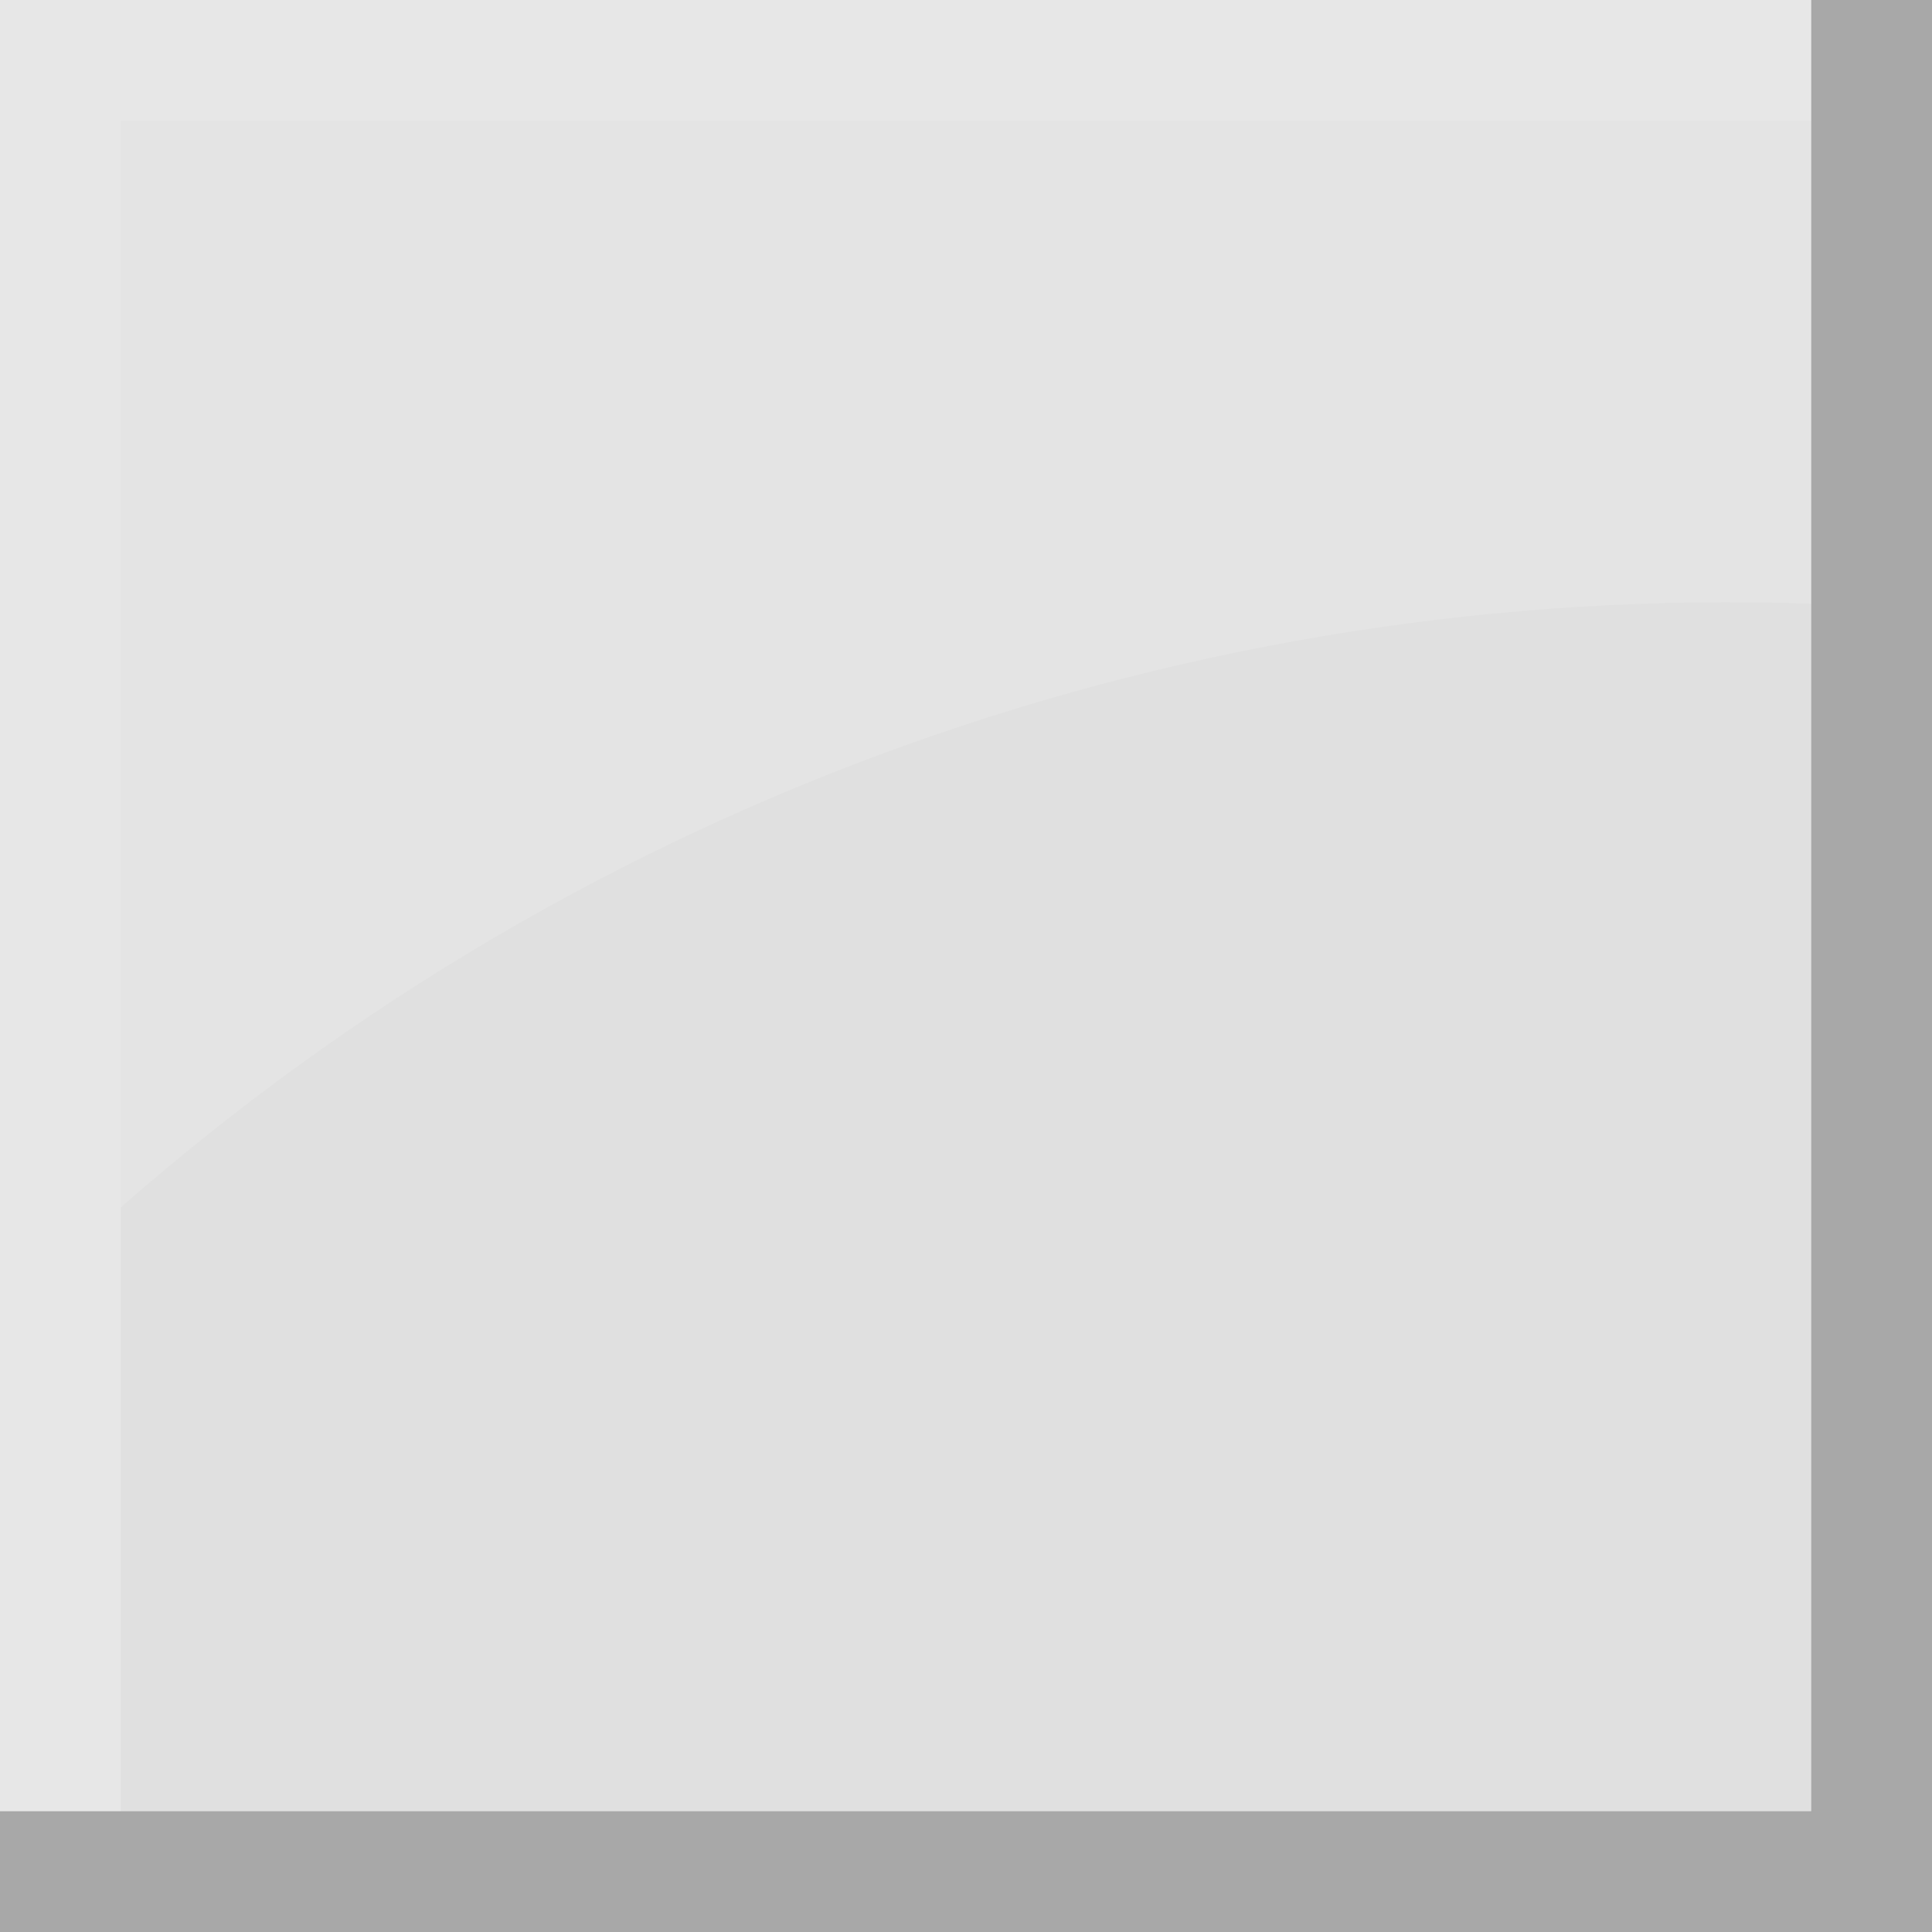
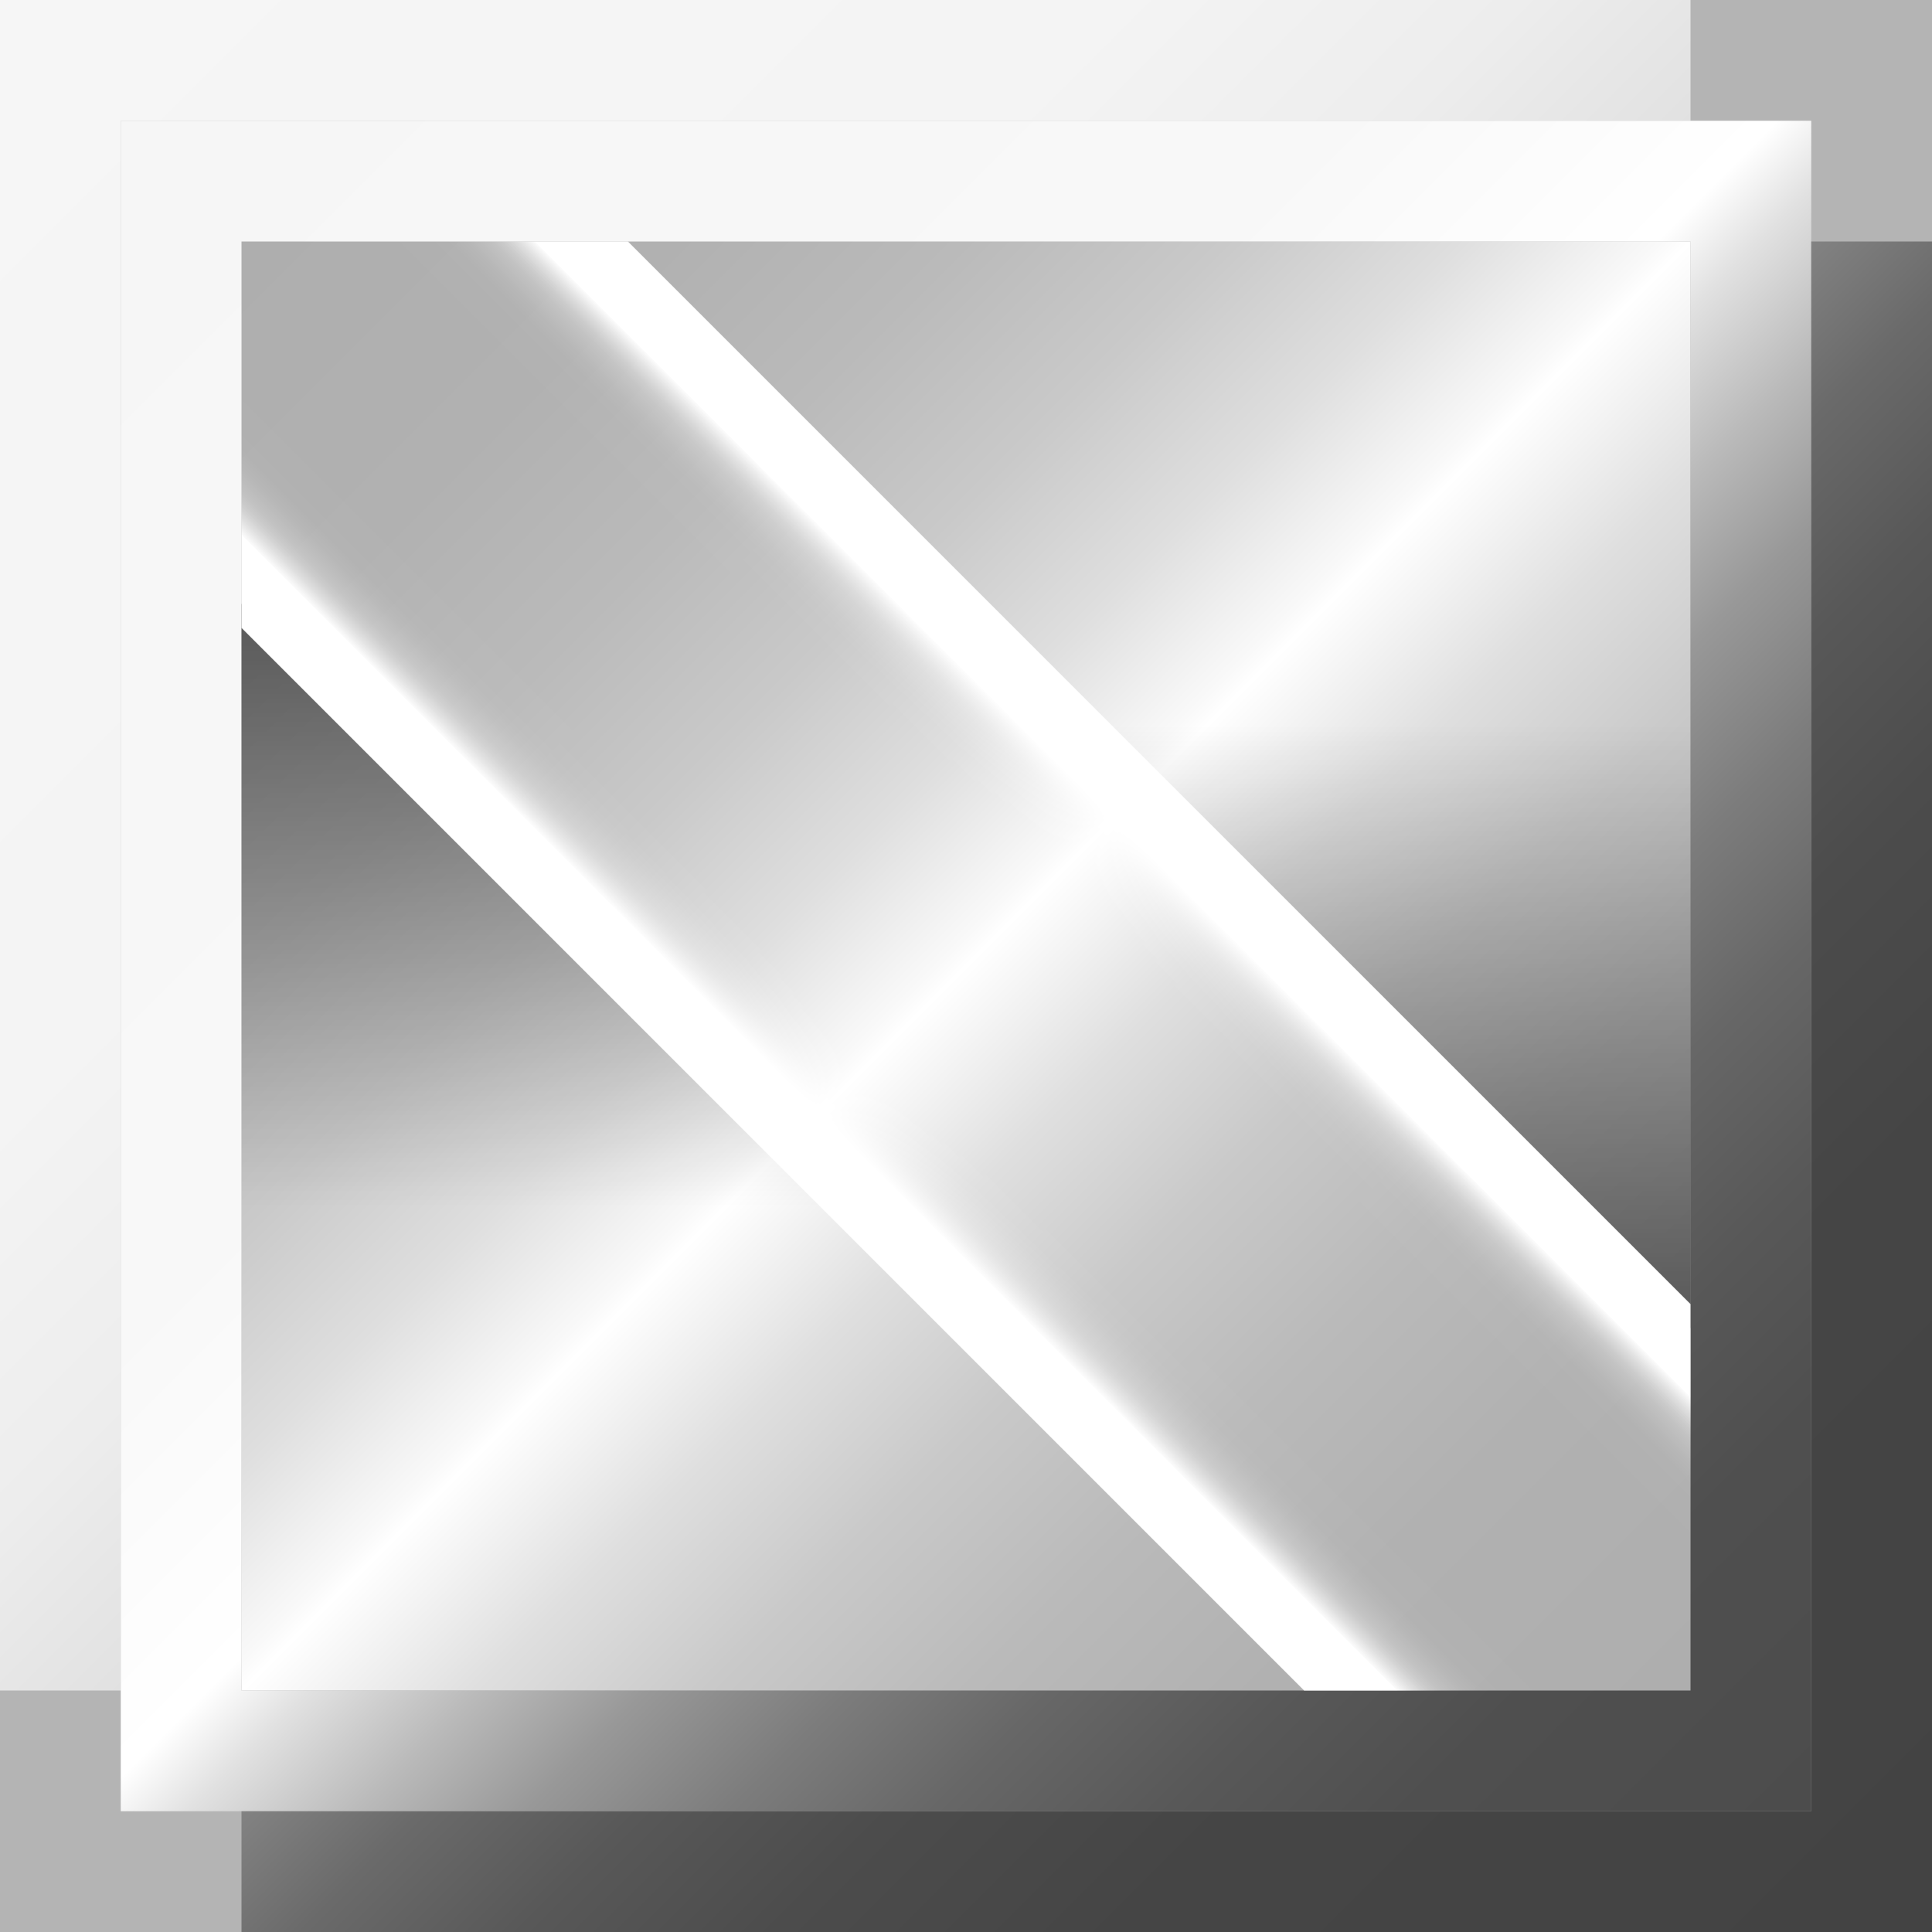
- <svg xmlns="http://www.w3.org/2000/svg" id="Layer_1" data-name="Layer 1" width="144" height="144" viewBox="0 0 144 144">
+ <svg xmlns="http://www.w3.org/2000/svg" xmlns:xlink="http://www.w3.org/1999/xlink" id="Layer_1" data-name="Layer 1" width="144" height="144" viewBox="0 0 144 144">
  <defs>
-     <style>.cls-1{fill:#e0e0e0;}.cls-2,.cls-3{fill:#fff;}.cls-2{opacity:0.12;}.cls-3{opacity:0.24;}.cls-4{opacity:0.25;}</style>
+     <style>.cls-1{fill:#b4b4b4;}.cls-2{fill:url(#linear-gradient);}.cls-3{fill:url(#linear-gradient-2);}.cls-4{fill:url(#linear-gradient-3);}.cls-5{fill:url(#linear-gradient-4);}.cls-6{fill:url(#linear-gradient-5);}.cls-7{fill:url(#linear-gradient-6);}.cls-8{fill:url(#linear-gradient-7);}.cls-9{fill:url(#linear-gradient-8);}</style>
+     <linearGradient id="linear-gradient" x1="18" y1="18" x2="126" y2="126" gradientUnits="userSpaceOnUse">
+       <stop offset="0" stop-color="#aeaeae" />
+       <stop offset="0.15" stop-color="#b1b1b1" />
+       <stop offset="0.25" stop-color="#bababa" />
+       <stop offset="0.34" stop-color="#c9c9c9" />
+       <stop offset="0.42" stop-color="#dedede" />
+       <stop offset="0.49" stop-color="#f9f9f9" />
+       <stop offset="0.5" stop-color="#fff" />
+       <stop offset="0.51" stop-color="#fbfbfb" />
+       <stop offset="0.58" stop-color="#dfdfdf" />
+       <stop offset="0.66" stop-color="#c9c9c9" />
+       <stop offset="0.75" stop-color="#bababa" />
+       <stop offset="0.85" stop-color="#b1b1b1" />
+       <stop offset="1" stop-color="#aeaeae" />
+     </linearGradient>
+     <linearGradient id="linear-gradient-2" x2="67.5" y2="67.5" gradientUnits="userSpaceOnUse">
+       <stop offset="0" stop-color="#f6f6f6" />
+       <stop offset="0.62" stop-color="#f4f4f4" />
+       <stop offset="0.84" stop-color="#ededed" />
+       <stop offset="0.99" stop-color="#e2e2e2" />
+       <stop offset="1" stop-color="#e1e1e1" />
+     </linearGradient>
+     <linearGradient id="linear-gradient-3" x1="9" y1="9" x2="135" y2="135" gradientUnits="userSpaceOnUse">
+       <stop offset="0" stop-color="#f6f6f6" />
+       <stop offset="0.36" stop-color="#f8f8f8" />
+       <stop offset="0.49" stop-color="#fff" />
+       <stop offset="0.49" stop-color="#fff" />
+       <stop offset="0.52" stop-color="#e1e1e1" />
+       <stop offset="0.57" stop-color="#bababa" />
+       <stop offset="0.62" stop-color="#989898" />
+       <stop offset="0.68" stop-color="#7c7c7c" />
+       <stop offset="0.74" stop-color="#676767" />
+       <stop offset="0.81" stop-color="#585858" />
+       <stop offset="0.88" stop-color="#4f4f4f" />
+       <stop offset="1" stop-color="#4c4c4c" />
+     </linearGradient>
+     <linearGradient id="linear-gradient-4" x1="76.5" y1="76.5" x2="144" y2="144" gradientUnits="userSpaceOnUse">
+       <stop offset="0" stop-color="#828282" />
+       <stop offset="0.01" stop-color="gray" />
+       <stop offset="0.1" stop-color="#6a6a6a" />
+       <stop offset="0.22" stop-color="#585858" />
+       <stop offset="0.36" stop-color="#4c4c4c" />
+       <stop offset="0.55" stop-color="#454545" />
+       <stop offset="1" stop-color="#434343" />
+     </linearGradient>
+     <linearGradient id="linear-gradient-5" x1="40.5" y1="45" x2="40.5" y2="90" gradientUnits="userSpaceOnUse">
+       <stop offset="0" stop-opacity="0.5" />
+       <stop offset="1" stop-opacity="0" />
+     </linearGradient>
+     <linearGradient id="linear-gradient-6" x1="-1894.5" y1="36" x2="-1894.5" y2="81" gradientTransform="translate(-1791 135) rotate(180)" xlink:href="#linear-gradient-5" />
+     <linearGradient id="linear-gradient-7" x1="-1890.7" y1="66.97" x2="-1880.8" y2="57.07" gradientTransform="translate(-1804.3 124.57) rotate(180)" gradientUnits="userSpaceOnUse">
+       <stop offset="0.35" stop-color="#fff" />
+       <stop offset="0.35" stop-color="#fff" stop-opacity="0.96" />
+       <stop offset="0.38" stop-color="#fff" stop-opacity="0.78" />
+       <stop offset="0.41" stop-color="#fff" stop-opacity="0.61" />
+       <stop offset="0.44" stop-color="#fff" stop-opacity="0.47" />
+       <stop offset="0.47" stop-color="#fff" stop-opacity="0.34" />
+       <stop offset="0.51" stop-color="#fff" stop-opacity="0.23" />
+       <stop offset="0.56" stop-color="#fff" stop-opacity="0.15" />
+       <stop offset="0.61" stop-color="#fff" stop-opacity="0.08" />
+       <stop offset="0.67" stop-color="#fff" stop-opacity="0.03" />
+       <stop offset="0.76" stop-color="#fff" stop-opacity="0.01" />
+       <stop offset="1" stop-color="#fff" stop-opacity="0" />
+     </linearGradient>
+     <linearGradient id="linear-gradient-8" x1="-143.08" y1="-11.83" x2="-133.18" y2="-21.73" gradientTransform="translate(200.68 98.23)" xlink:href="#linear-gradient-7" />
  </defs>
  <rect class="cls-1" width="144" height="144" />
-   <path class="cls-2" d="M9,9V90A181.61,181.61,0,0,1,135,45V9Z" />
-   <polygon class="cls-3" points="135 0 0 0 0 7 0 9 0 135 9 135 9 9 135 9 135 0" />
-   <polygon class="cls-4" points="135 0 135 135 0 135 0 144 135 144 144 144 144 135 144 0 135 0" />
-   <polygon class="cls-4" points="279 0 279 135 144 135 144 144 279 144 288 144 288 135 288 0 279 0" />
+   <rect class="cls-2" x="18" y="18" width="108" height="108" />
+   <polygon class="cls-3" points="9 0 0 0 0 126 9 126 9 9 126 9 126 0 9 0" />
+   <path class="cls-4" d="M9,9V135H135V9ZM126,126H18V18H126Z" />
+   <polygon class="cls-5" points="135 18 135 135 18 135 18 144 144 144 144 135 144 18 135 18" />
+   <polygon class="cls-6" points="18 72 18 45 63 90 18 90 18 72" />
+   <polygon class="cls-7" points="126 72 126 99 81 54 126 54 126 72" />
+   <polygon class="cls-8" points="126 117 27 18 46.8 18 126 97.2 126 117" />
+   <polygon class="cls-9" points="18 27 117 126 97.2 126 18 46.8 18 27" />
</svg>
